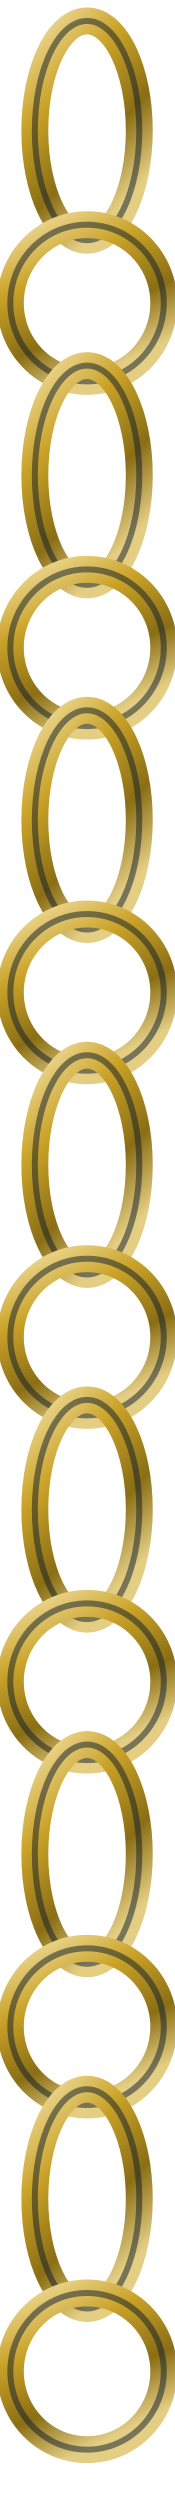
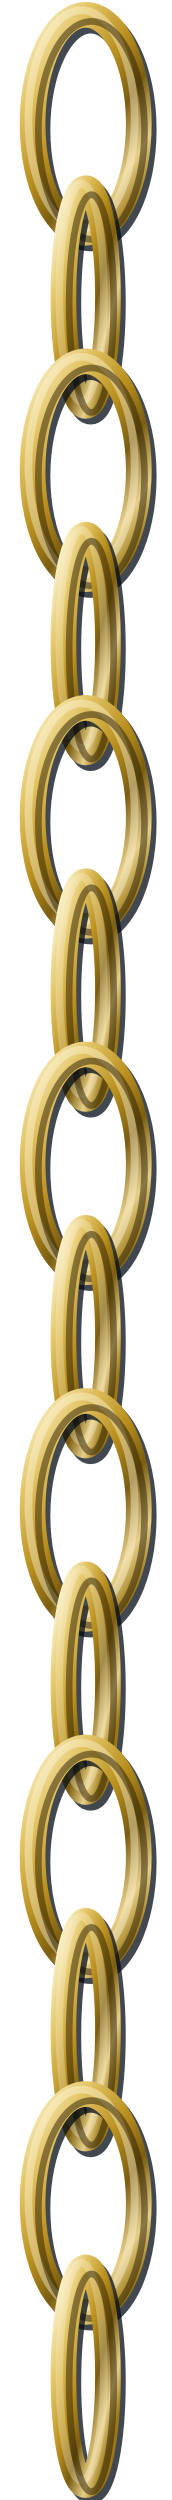
- <svg xmlns="http://www.w3.org/2000/svg" viewBox="0 0 64 919" width="64" height="919" fill="none" preserveAspectRatio="none">
+ <svg xmlns="http://www.w3.org/2000/svg" viewBox="0 0 72.00 1050.40" width="72.00" height="1050.40" fill="none" preserveAspectRatio="none">
  <defs>
-     <linearGradient id="metal" x1="0" y1="0" x2="0.7" y2="1">
-       <stop offset="0%" stop-color="#EEF3F8" />
-       <stop offset="28%" stop-color="#A9B6C4" />
-       <stop offset="52%" stop-color="#5A6D82" />
-       <stop offset="74%" stop-color="#C6CED8" />
-       <stop offset="100%" stop-color="#6C7C90" />
+     <linearGradient id="steelFace" x1="0.05" y1="0" x2="0.85" y2="1">
+       <stop offset="0%" stop-color="#F4F8FC" />
+       <stop offset="18%" stop-color="#C9D4E0" />
+       <stop offset="42%" stop-color="#8A9AAC" />
+       <stop offset="58%" stop-color="#5B6B7E" />
+       <stop offset="78%" stop-color="#A8B6C5" />
+       <stop offset="100%" stop-color="#6A7A8D" />
    </linearGradient>
-     <linearGradient id="steelDark" x1="0" y1="0" x2="0.6" y2="1">
-       <stop offset="0%" stop-color="#20374F" />
-       <stop offset="45%" stop-color="#102040" />
-       <stop offset="100%" stop-color="#0A1A2C" />
+     <linearGradient id="steelEdge" x1="0" y1="0" x2="0.6" y2="1">
+       <stop offset="0%" stop-color="#2B3B4E" />
+       <stop offset="100%" stop-color="#0C1826" />
    </linearGradient>
-     <linearGradient id="gold" x1="0" y1="0" x2="0.5" y2="1">
-       <stop offset="0%" stop-color="#F2DFA0" />
-       <stop offset="35%" stop-color="#C9A227" />
-       <stop offset="70%" stop-color="#8A6E15" />
-       <stop offset="100%" stop-color="#E4CE84" />
+     <linearGradient id="darkFace" x1="0.05" y1="0" x2="0.85" y2="1">
+       <stop offset="0%" stop-color="#33506E" />
+       <stop offset="30%" stop-color="#1B3049" />
+       <stop offset="62%" stop-color="#0D1B2C" />
+       <stop offset="85%" stop-color="#22384F" />
+       <stop offset="100%" stop-color="#0A1626" />
+     </linearGradient>
+     <linearGradient id="goldFace" x1="0.05" y1="0" x2="0.8" y2="1">
+       <stop offset="0%" stop-color="#FBF0C8" />
+       <stop offset="20%" stop-color="#E3C566" />
+       <stop offset="46%" stop-color="#B98F1E" />
+       <stop offset="66%" stop-color="#7A5D10" />
+       <stop offset="86%" stop-color="#E8D08A" />
+       <stop offset="100%" stop-color="#9A7818" />
+     </linearGradient>
+     <radialGradient id="hubDome" cx="0.36" cy="0.32" r="0.78">
+       <stop offset="0%" stop-color="#FFFDF2" />
+       <stop offset="26%" stop-color="#E8CE7C" />
+       <stop offset="62%" stop-color="#B2871A" />
+       <stop offset="100%" stop-color="#6B510E" />
+     </radialGradient>
+     <radialGradient id="hubSteel" cx="0.36" cy="0.32" r="0.78">
+       <stop offset="0%" stop-color="#FFFFFF" />
+       <stop offset="30%" stop-color="#CBD6E2" />
+       <stop offset="70%" stop-color="#718295" />
+       <stop offset="100%" stop-color="#39485A" />
+     </radialGradient>
+     <radialGradient id="boreAO" cx="0.5" cy="0.5" r="0.5">
+       <stop offset="0%" stop-color="#02070D" />
+       <stop offset="72%" stop-color="#02070D" />
+       <stop offset="100%" stop-color="#16283C" />
+     </radialGradient>
+     <linearGradient id="specSweep" x1="0" y1="0" x2="1" y2="1">
+       <stop offset="0%" stop-color="#FFFFFF" stop-opacity="0" />
+       <stop offset="42%" stop-color="#FFFFFF" stop-opacity="0.5" />
+       <stop offset="58%" stop-color="#FFFFFF" stop-opacity="0.5" />
+       <stop offset="100%" stop-color="#FFFFFF" stop-opacity="0" />
    </linearGradient>
  </defs>
-   <ellipse cx="32.0" cy="48.0" rx="19.2" ry="40.3" fill="none" stroke="url(#gold)" stroke-width="9.9" />
-   <ellipse cx="32.0" cy="48.0" rx="19.2" ry="40.3" fill="none" stroke="#0A1A2C" stroke-width="2.2" opacity="0.5" />
-   <ellipse cx="32.0" cy="111.4" rx="28.2" ry="28.8" fill="none" stroke="url(#gold)" stroke-width="9.9" />
-   <ellipse cx="32.0" cy="111.4" rx="28.2" ry="28.8" fill="none" stroke="#0A1A2C" stroke-width="2.2" opacity="0.5" />
-   <ellipse cx="32.0" cy="174.7" rx="19.2" ry="40.3" fill="none" stroke="url(#gold)" stroke-width="9.9" />
-   <ellipse cx="32.0" cy="174.7" rx="19.2" ry="40.3" fill="none" stroke="#0A1A2C" stroke-width="2.2" opacity="0.5" />
-   <ellipse cx="32.0" cy="238.1" rx="28.2" ry="28.8" fill="none" stroke="url(#gold)" stroke-width="9.9" />
-   <ellipse cx="32.0" cy="238.1" rx="28.2" ry="28.8" fill="none" stroke="#0A1A2C" stroke-width="2.2" opacity="0.5" />
-   <ellipse cx="32.0" cy="301.4" rx="19.2" ry="40.3" fill="none" stroke="url(#gold)" stroke-width="9.9" />
-   <ellipse cx="32.0" cy="301.4" rx="19.2" ry="40.3" fill="none" stroke="#0A1A2C" stroke-width="2.2" opacity="0.5" />
-   <ellipse cx="32.0" cy="364.8" rx="28.2" ry="28.8" fill="none" stroke="url(#gold)" stroke-width="9.9" />
-   <ellipse cx="32.0" cy="364.8" rx="28.2" ry="28.8" fill="none" stroke="#0A1A2C" stroke-width="2.2" opacity="0.5" />
-   <ellipse cx="32.0" cy="428.2" rx="19.2" ry="40.3" fill="none" stroke="url(#gold)" stroke-width="9.9" />
-   <ellipse cx="32.0" cy="428.2" rx="19.2" ry="40.3" fill="none" stroke="#0A1A2C" stroke-width="2.2" opacity="0.5" />
-   <ellipse cx="32.0" cy="491.5" rx="28.2" ry="28.8" fill="none" stroke="url(#gold)" stroke-width="9.9" />
-   <ellipse cx="32.0" cy="491.5" rx="28.2" ry="28.8" fill="none" stroke="#0A1A2C" stroke-width="2.2" opacity="0.5" />
-   <ellipse cx="32.0" cy="554.9" rx="19.2" ry="40.3" fill="none" stroke="url(#gold)" stroke-width="9.9" />
-   <ellipse cx="32.0" cy="554.9" rx="19.2" ry="40.3" fill="none" stroke="#0A1A2C" stroke-width="2.2" opacity="0.5" />
-   <ellipse cx="32.0" cy="618.2" rx="28.2" ry="28.8" fill="none" stroke="url(#gold)" stroke-width="9.9" />
-   <ellipse cx="32.0" cy="618.2" rx="28.2" ry="28.8" fill="none" stroke="#0A1A2C" stroke-width="2.2" opacity="0.5" />
-   <ellipse cx="32.0" cy="681.6" rx="19.2" ry="40.3" fill="none" stroke="url(#gold)" stroke-width="9.9" />
-   <ellipse cx="32.0" cy="681.6" rx="19.2" ry="40.3" fill="none" stroke="#0A1A2C" stroke-width="2.2" opacity="0.5" />
-   <ellipse cx="32.0" cy="745.0" rx="28.2" ry="28.8" fill="none" stroke="url(#gold)" stroke-width="9.9" />
-   <ellipse cx="32.0" cy="745.0" rx="28.2" ry="28.8" fill="none" stroke="#0A1A2C" stroke-width="2.2" opacity="0.5" />
-   <ellipse cx="32.0" cy="808.3" rx="19.2" ry="40.3" fill="none" stroke="url(#gold)" stroke-width="9.9" />
-   <ellipse cx="32.0" cy="808.3" rx="19.2" ry="40.3" fill="none" stroke="#0A1A2C" stroke-width="2.2" opacity="0.5" />
-   <ellipse cx="32.0" cy="871.7" rx="28.2" ry="28.8" fill="none" stroke="url(#gold)" stroke-width="9.9" />
-   <ellipse cx="32.0" cy="871.7" rx="28.2" ry="28.8" fill="none" stroke="#0A1A2C" stroke-width="2.2" opacity="0.5" />
+   <ellipse cx="38.07" cy="54.42" rx="22.32" ry="45.76" fill="none" stroke="#030B14" stroke-opacity="0.75" stroke-width="10.80" />
+   <ellipse cx="36.00" cy="52.00" rx="22.32" ry="45.76" fill="none" stroke="url(#goldFace)" stroke-width="10.80" />
+   <ellipse cx="34.27" cy="50.10" rx="22.32" ry="45.76" fill="none" stroke="#FFF8DC" stroke-opacity="0.42" stroke-width="3.24" />
+   <ellipse cx="38.42" cy="54.76" rx="22.32" ry="45.76" fill="none" stroke="#2A1F04" stroke-opacity="0.5" stroke-width="2.81" />
+   <ellipse cx="38.07" cy="127.22" rx="9.36" ry="45.76" fill="none" stroke="#030B14" stroke-opacity="0.75" stroke-width="10.80" />
+   <ellipse cx="36.00" cy="124.80" rx="9.36" ry="45.76" fill="none" stroke="url(#goldFace)" stroke-width="10.80" />
+   <ellipse cx="34.27" cy="122.90" rx="9.36" ry="45.76" fill="none" stroke="#FFF8DC" stroke-opacity="0.3" stroke-width="3.24" />
+   <ellipse cx="38.42" cy="127.56" rx="9.36" ry="45.76" fill="none" stroke="#2A1F04" stroke-opacity="0.5" stroke-width="2.81" />
+   <ellipse cx="38.07" cy="200.02" rx="22.32" ry="45.76" fill="none" stroke="#030B14" stroke-opacity="0.75" stroke-width="10.80" />
+   <ellipse cx="36.00" cy="197.60" rx="22.32" ry="45.76" fill="none" stroke="url(#goldFace)" stroke-width="10.80" />
+   <ellipse cx="34.27" cy="195.70" rx="22.32" ry="45.76" fill="none" stroke="#FFF8DC" stroke-opacity="0.42" stroke-width="3.24" />
+   <ellipse cx="38.42" cy="200.36" rx="22.32" ry="45.76" fill="none" stroke="#2A1F04" stroke-opacity="0.5" stroke-width="2.81" />
+   <ellipse cx="38.07" cy="272.82" rx="9.36" ry="45.76" fill="none" stroke="#030B14" stroke-opacity="0.75" stroke-width="10.80" />
+   <ellipse cx="36.00" cy="270.40" rx="9.36" ry="45.76" fill="none" stroke="url(#goldFace)" stroke-width="10.80" />
+   <ellipse cx="34.27" cy="268.50" rx="9.36" ry="45.76" fill="none" stroke="#FFF8DC" stroke-opacity="0.3" stroke-width="3.24" />
+   <ellipse cx="38.42" cy="273.16" rx="9.36" ry="45.76" fill="none" stroke="#2A1F04" stroke-opacity="0.5" stroke-width="2.81" />
+   <ellipse cx="38.07" cy="345.62" rx="22.32" ry="45.76" fill="none" stroke="#030B14" stroke-opacity="0.75" stroke-width="10.80" />
+   <ellipse cx="36.00" cy="343.20" rx="22.32" ry="45.76" fill="none" stroke="url(#goldFace)" stroke-width="10.80" />
+   <ellipse cx="34.27" cy="341.30" rx="22.32" ry="45.76" fill="none" stroke="#FFF8DC" stroke-opacity="0.42" stroke-width="3.24" />
+   <ellipse cx="38.42" cy="345.96" rx="22.32" ry="45.76" fill="none" stroke="#2A1F04" stroke-opacity="0.5" stroke-width="2.81" />
+   <ellipse cx="38.07" cy="418.42" rx="9.36" ry="45.76" fill="none" stroke="#030B14" stroke-opacity="0.75" stroke-width="10.80" />
+   <ellipse cx="36.00" cy="416.00" rx="9.36" ry="45.76" fill="none" stroke="url(#goldFace)" stroke-width="10.80" />
+   <ellipse cx="34.27" cy="414.10" rx="9.36" ry="45.76" fill="none" stroke="#FFF8DC" stroke-opacity="0.3" stroke-width="3.24" />
+   <ellipse cx="38.42" cy="418.76" rx="9.36" ry="45.76" fill="none" stroke="#2A1F04" stroke-opacity="0.5" stroke-width="2.81" />
+   <ellipse cx="38.07" cy="491.22" rx="22.32" ry="45.76" fill="none" stroke="#030B14" stroke-opacity="0.75" stroke-width="10.80" />
+   <ellipse cx="36.00" cy="488.80" rx="22.32" ry="45.76" fill="none" stroke="url(#goldFace)" stroke-width="10.80" />
+   <ellipse cx="34.27" cy="486.90" rx="22.32" ry="45.76" fill="none" stroke="#FFF8DC" stroke-opacity="0.42" stroke-width="3.24" />
+   <ellipse cx="38.42" cy="491.56" rx="22.32" ry="45.76" fill="none" stroke="#2A1F04" stroke-opacity="0.5" stroke-width="2.81" />
+   <ellipse cx="38.07" cy="564.02" rx="9.36" ry="45.76" fill="none" stroke="#030B14" stroke-opacity="0.75" stroke-width="10.80" />
+   <ellipse cx="36.00" cy="561.60" rx="9.36" ry="45.76" fill="none" stroke="url(#goldFace)" stroke-width="10.80" />
+   <ellipse cx="34.27" cy="559.70" rx="9.36" ry="45.76" fill="none" stroke="#FFF8DC" stroke-opacity="0.3" stroke-width="3.24" />
+   <ellipse cx="38.42" cy="564.36" rx="9.36" ry="45.76" fill="none" stroke="#2A1F04" stroke-opacity="0.5" stroke-width="2.81" />
+   <ellipse cx="38.07" cy="636.82" rx="22.32" ry="45.76" fill="none" stroke="#030B14" stroke-opacity="0.75" stroke-width="10.80" />
+   <ellipse cx="36.00" cy="634.40" rx="22.32" ry="45.76" fill="none" stroke="url(#goldFace)" stroke-width="10.80" />
+   <ellipse cx="34.27" cy="632.50" rx="22.32" ry="45.76" fill="none" stroke="#FFF8DC" stroke-opacity="0.42" stroke-width="3.24" />
+   <ellipse cx="38.42" cy="637.16" rx="22.32" ry="45.76" fill="none" stroke="#2A1F04" stroke-opacity="0.5" stroke-width="2.81" />
+   <ellipse cx="38.07" cy="709.62" rx="9.36" ry="45.76" fill="none" stroke="#030B14" stroke-opacity="0.75" stroke-width="10.80" />
+   <ellipse cx="36.00" cy="707.20" rx="9.36" ry="45.76" fill="none" stroke="url(#goldFace)" stroke-width="10.80" />
+   <ellipse cx="34.27" cy="705.30" rx="9.36" ry="45.76" fill="none" stroke="#FFF8DC" stroke-opacity="0.3" stroke-width="3.24" />
+   <ellipse cx="38.42" cy="709.96" rx="9.36" ry="45.76" fill="none" stroke="#2A1F04" stroke-opacity="0.5" stroke-width="2.81" />
+   <ellipse cx="38.07" cy="782.42" rx="22.32" ry="45.76" fill="none" stroke="#030B14" stroke-opacity="0.75" stroke-width="10.80" />
+   <ellipse cx="36.00" cy="780.00" rx="22.32" ry="45.76" fill="none" stroke="url(#goldFace)" stroke-width="10.80" />
+   <ellipse cx="34.27" cy="778.10" rx="22.32" ry="45.76" fill="none" stroke="#FFF8DC" stroke-opacity="0.42" stroke-width="3.24" />
+   <ellipse cx="38.42" cy="782.76" rx="22.32" ry="45.76" fill="none" stroke="#2A1F04" stroke-opacity="0.5" stroke-width="2.81" />
+   <ellipse cx="38.07" cy="855.22" rx="9.36" ry="45.76" fill="none" stroke="#030B14" stroke-opacity="0.75" stroke-width="10.80" />
+   <ellipse cx="36.00" cy="852.80" rx="9.36" ry="45.76" fill="none" stroke="url(#goldFace)" stroke-width="10.80" />
+   <ellipse cx="34.27" cy="850.90" rx="9.36" ry="45.76" fill="none" stroke="#FFF8DC" stroke-opacity="0.3" stroke-width="3.24" />
+   <ellipse cx="38.42" cy="855.56" rx="9.36" ry="45.76" fill="none" stroke="#2A1F04" stroke-opacity="0.5" stroke-width="2.81" />
+   <ellipse cx="38.07" cy="928.02" rx="22.32" ry="45.76" fill="none" stroke="#030B14" stroke-opacity="0.75" stroke-width="10.80" />
+   <ellipse cx="36.00" cy="925.60" rx="22.32" ry="45.76" fill="none" stroke="url(#goldFace)" stroke-width="10.80" />
+   <ellipse cx="34.27" cy="923.70" rx="22.32" ry="45.76" fill="none" stroke="#FFF8DC" stroke-opacity="0.42" stroke-width="3.24" />
+   <ellipse cx="38.42" cy="928.36" rx="22.32" ry="45.76" fill="none" stroke="#2A1F04" stroke-opacity="0.5" stroke-width="2.81" />
+   <ellipse cx="38.07" cy="1000.82" rx="9.36" ry="45.76" fill="none" stroke="#030B14" stroke-opacity="0.75" stroke-width="10.80" />
+   <ellipse cx="36.00" cy="998.40" rx="9.36" ry="45.76" fill="none" stroke="url(#goldFace)" stroke-width="10.80" />
+   <ellipse cx="34.27" cy="996.50" rx="9.36" ry="45.76" fill="none" stroke="#FFF8DC" stroke-opacity="0.3" stroke-width="3.24" />
+   <ellipse cx="38.42" cy="1001.16" rx="9.36" ry="45.76" fill="none" stroke="#2A1F04" stroke-opacity="0.5" stroke-width="2.81" />
</svg>
